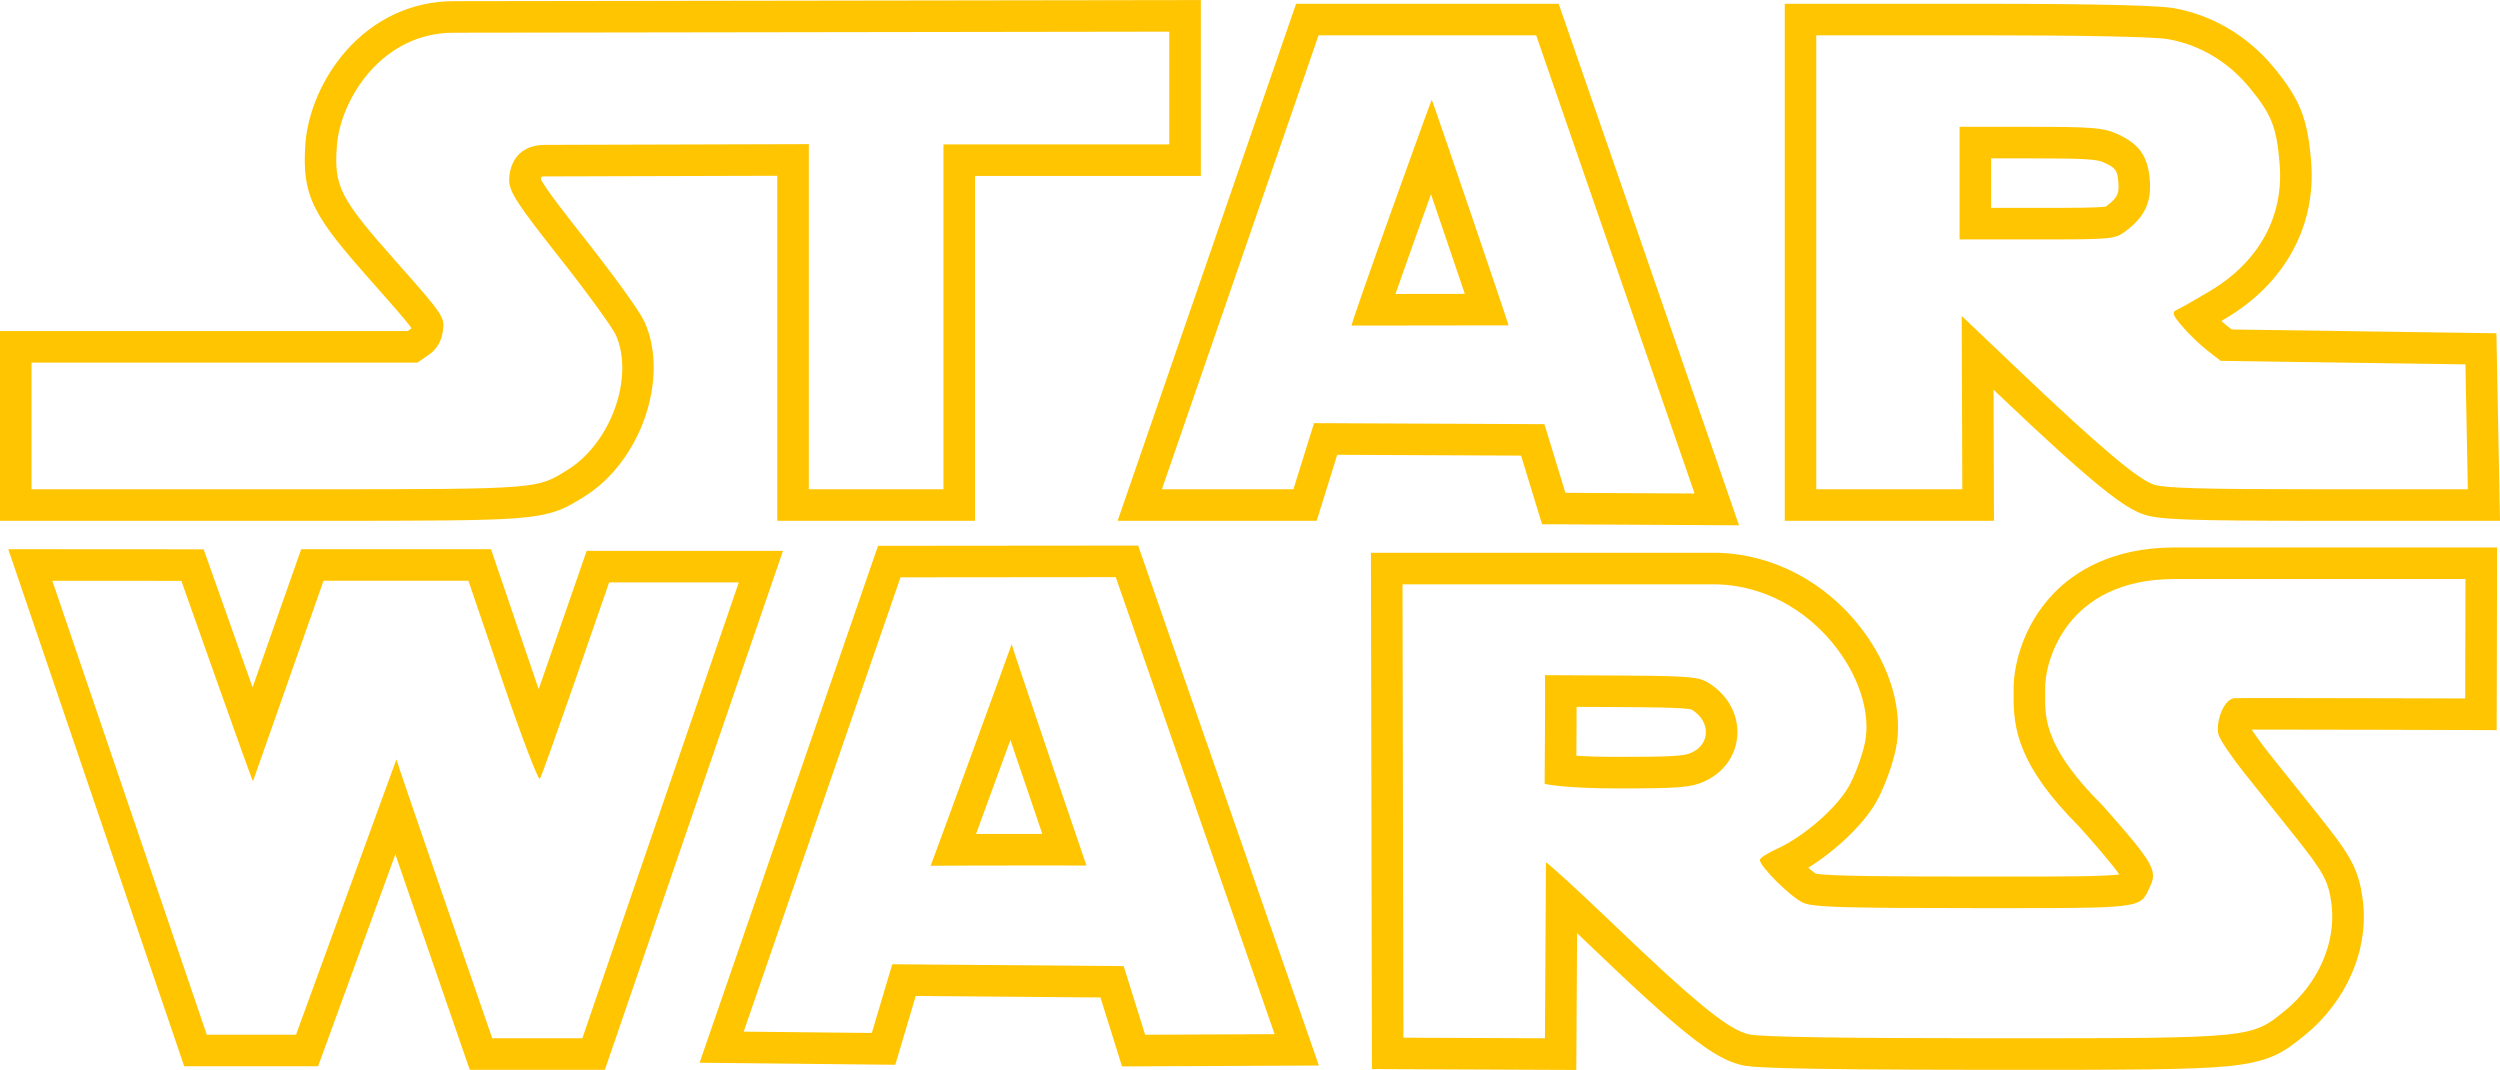
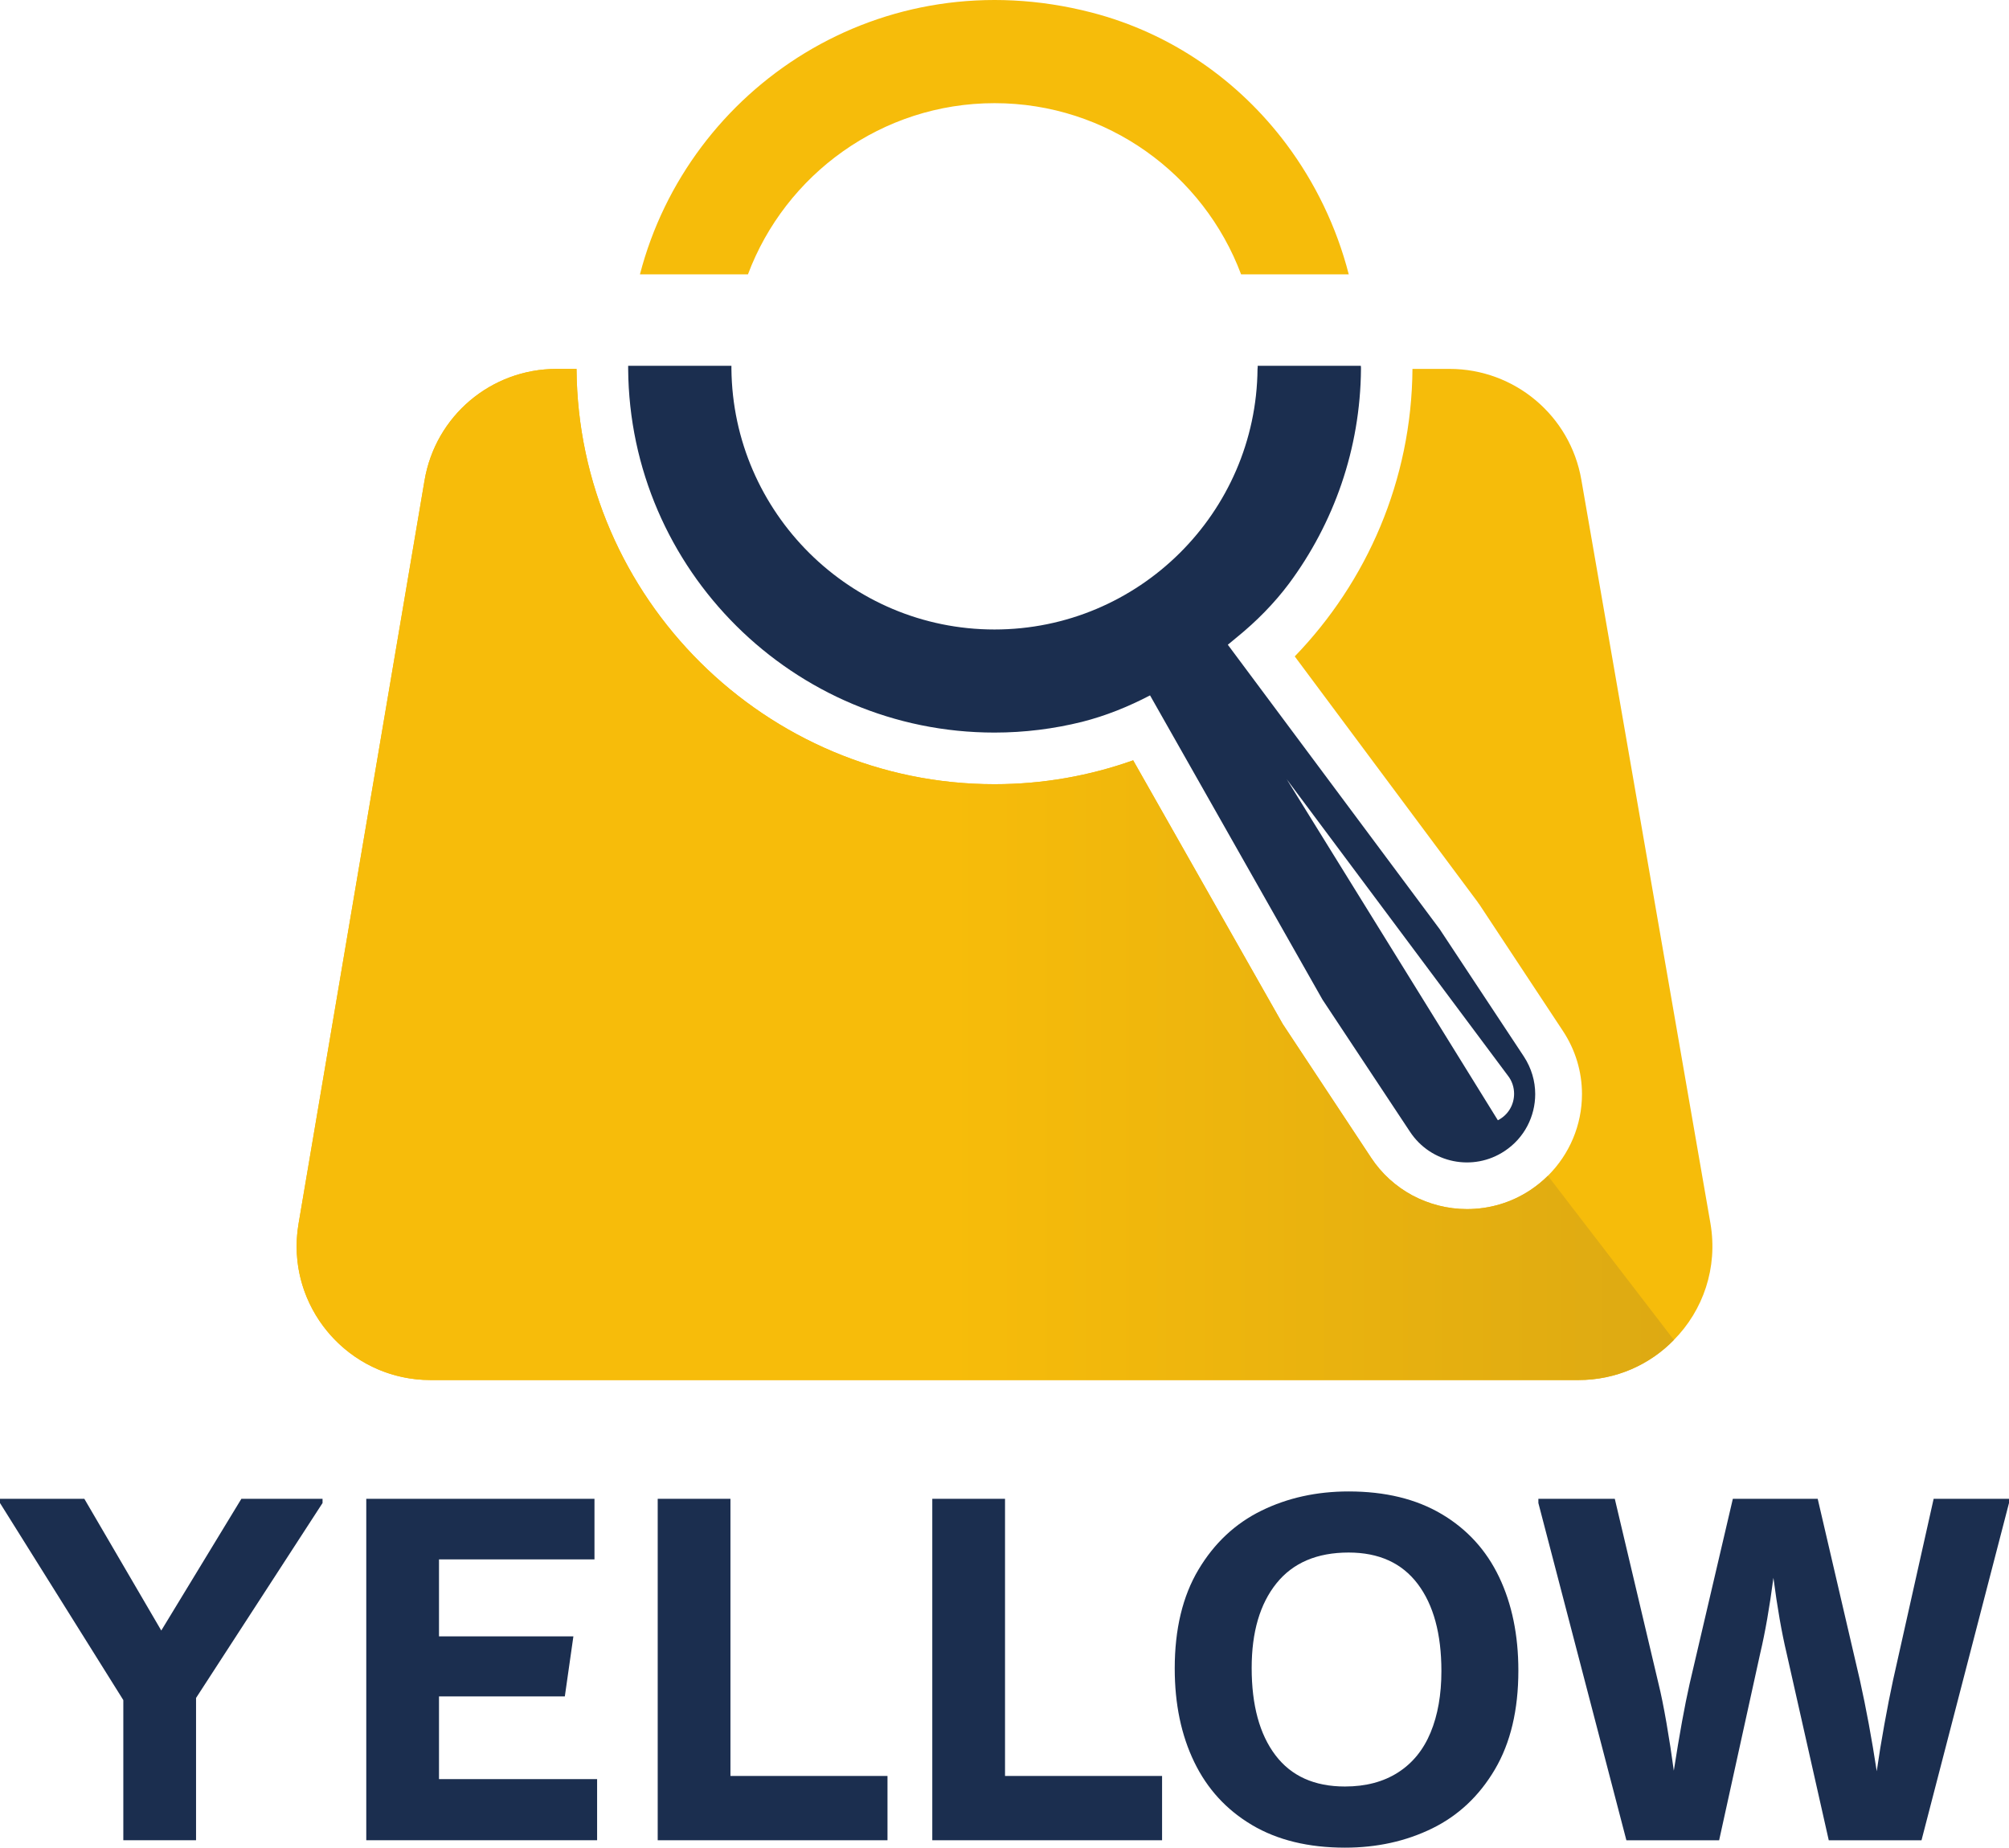
- <svg xmlns="http://www.w3.org/2000/svg" width="2500" height="1070" viewBox="0 0 634.105 271.365">
-   <path fill="#FFC500" d="M118.81 147.291l8.67 25.461c4.691 13.769 8.879 24.778 9.425 24.778a.037.037 0 0 0 .024-.01c.6-.53 17.57-49.812 17.57-49.812h32.89l-39.68 115.619h-22.86s-24.4-70.472-24.3-70.739l-25.47 69.852h-22.63l-39.18-115.149 32.73.021s17.929 50.82 18.168 50.82l.002-.002 17.89-50.841 36.751.002M2.095 139.283l3.601 10.584 39.18 115.149 1.845 5.424h33.957l1.918-5.26 17.685-48.5c1.524 4.434 3.171 9.213 4.818 13.987a35089.138 35089.138 0 0 0 12.191 35.276l1.864 5.384h34.268l1.854-5.402 39.68-115.618 3.637-10.599H148.793l-1.858 5.396a6877.534 6877.534 0 0 1-10.296 29.676 743.773 743.773 0 0 1-1.587-4.61l-8.669-25.46-1.846-5.421H76.394l-1.881 5.346-10.453 29.706a13093.65 13093.65 0 0 1-10.516-29.691l-1.882-5.334-5.657-.004-32.73-.021-11.18-.008zM625.349 146.843l-.074 30.305s-32.643-.108-49.238-.108c-5.521 0-9.268.014-9.445.045-2.857.521-4.68 6.603-3.869 9.271.398 1.351 3.393 5.76 6.631 9.811 3.229 4.052 8.541 10.682 11.779 14.729 8.318 10.381 9.459 12.43 10.23 18.391 1.25 9.683-3.328 20.16-11.828 27.07-8.521 6.93-8.146 6.979-71.383 6.979h-2.777c-38.461-.011-58.801-.329-61.762-.988-5.26-1.19-13.643-8.03-35.791-29.28-7.967-7.636-15.311-14.322-15.688-14.324-.01 0-.014.007-.014.018l-.262 44.578-35.898-.158-.222-114.98H435.8c24.129.871 40.459 24.91 37.209 40.24-.736 3.479-2.617 8.521-4.18 11.2-3.211 5.5-11.381 12.56-18.012 15.591-2.449 1.107-4.449 2.397-4.449 2.857 0 1.71 8.061 9.648 11.08 10.909 2.58 1.079 10.09 1.319 43.211 1.319l10.607.002c33.293 0 31.617-.24 34.189-5.741 1.801-3.829.432-6.119-12.238-20.39-16.051-15.971-14.371-23.621-14.48-29.271-.229-6.771 5.102-28.068 32.812-28.068l73.8-.007M410.28 199.962c15.37 0 18.491-.238 21.761-1.659 11.041-4.801 11.631-18.979 1.041-25.271-2.32-1.381-5.301-1.608-21.961-1.699l-19.279-.102c.16.149-.061 27.57-.061 27.57s4.829 1.161 18.499 1.161m223.089-61.119H551.549c-16.033 0-25.516 6.327-30.645 11.637-8.35 8.633-10.312 19.504-10.162 24.629.008.427.004.865-.002 1.322-.072 8.329 1.152 17.758 16.66 33.246 3.062 3.451 8.189 9.238 10.131 12.114-4.238.521-14.98.521-26.266.521h-4.791l-5.814-.002c-19.904 0-36.689-.058-40.127-.736-.482-.312-1.156-.854-1.898-1.498 6.877-4.233 13.83-10.799 17.104-16.411 1.986-3.413 4.178-9.243 5.098-13.567 2.041-9.625-1.324-21.236-9-31.068-8.957-11.471-21.986-18.334-35.746-18.83l-.145-.006h-88.223l.017 8.018.222 114.979.016 7.949 7.949.035 35.898.158 7.986.034.049-7.987.154-26.705c.732.695 1.49 1.419 2.27 2.164 24.229 23.24 32.357 29.68 39.562 31.309 1.98.44 5.254 1.172 63.523 1.188h2.777c31.549 0 47.383 0 56.801-.909 10.789-1.043 14.26-3.49 19.461-7.727l.174-.141c10.684-8.688 16.322-21.83 14.715-34.3-1.049-8.11-3.195-11.479-11.922-22.368l-2.594-3.24a12555.88 12555.88 0 0 1-9.178-11.475c-1.984-2.484-3.547-4.689-4.484-6.134 1.234-.003 2.84-.005 4.918-.005 16.395 0 48.887.107 49.213.109l8.008.025.02-8.008.076-30.307.015-8.013zM399.832 191.67l.037-6.558c.01-2 .02-4.004.021-5.84l11.188.059c6.43.034 16.104.088 17.99.623 2.406 1.461 3.75 3.721 3.604 6.061-.08 1.264-.682 3.588-3.822 4.95-1.75.761-4.539.997-18.568.997-4.452 0-7.885-.129-10.45-.292zM283 146.371l40.291 115.92-32.831.149-5.45-17.41-58.7-.471-5.18 17.431-32.5-.341 39.78-115.229 54.59-.049m-26.401 16.995c-.083.333-5.144 14.22-10.222 28.104-5.12 14-10.257 28-10.328 28.108v0c.136-.04 18.316-.08 29.968-.08 5.453 0 9.475.01 9.55.028l.001.005v-.003l-.001-.002c-.204-.526-18.909-55.483-18.968-56.16l.001-.006-.001.006m32.088-25.001l-5.693.006-54.59.051-5.696.006-1.859 5.386-39.78 115.229-3.623 10.493 11.102.115 32.5.341 6.033.063 1.719-5.782 3.466-11.662 46.854.375 3.708 11.849 1.765 5.639 5.907-.026 32.83-.149 11.194-.053-3.677-10.573-40.291-115.92-1.869-5.388zm-41.123 73.144c1.515-4.13 3.556-9.71 6.327-17.289l2.393-6.545 2.169 6.396c.646 1.906 3.485 10.271 5.92 17.429-7.24 0-12.69.001-16.809.009zM296.58 8.012v28.6H239.3v87.471h-34.15v-87.54l-66.86.189c-8.06 0-9.14 6.42-9.14 8.88 0 3.021 1.97 6.04 12.79 19.74 7.02 8.899 13.47 17.78 14.32 19.72 4.64 10.681-1.36 27.32-12.29 34.08-7.79 4.813-6.459 4.932-64.308 4.932H8V91.953h97.9l2.89-2.01c1.95-1.359 3.08-3.229 3.51-5.79.6-3.68.29-4.16-11.8-17.779-14.29-16.101-15.8-19.04-15.06-29.319.84-11.73 11.3-28.771 29.58-28.771l181.56-.272m8-8.012l-8.013.013-181.56.27c-10.458 0-20.171 4.52-27.342 12.723-5.814 6.651-9.63 15.43-10.206 23.478-.973 13.511 2.137 18.394 17.056 35.202 4.33 4.877 8.447 9.516 9.821 11.485a1.286 1.286 0 0 1-.054.159c-.015.013-.038.029-.07.052l-.822.571H0v48.131h79.662c28.522 0 42.6-.026 50.894-.636 9.49-.694 12.518-2.322 17.054-5.14l.566-.352c14.262-8.82 21.612-29.827 15.422-44.073-1.91-4.358-14.003-19.746-15.376-21.486-3.796-4.808-10.062-12.74-11.054-15.036.024-.192.071-.393.121-.531.165-.042.481-.099 1.001-.099l58.86-.167v87.518h50.15V44.611h57.28V0zM389.64 8.941l40.18 116.22-32.77-.18-5.32-17.41-58.439-.26-5.221 16.771h-33.369L334.44 8.941h55.2m-46.811 73.621l39.802-.05v.001c.137 0-19.342-57.201-19.472-57.241-.142-.005-20.778 57.29-20.33 57.29M395.34.941H328.741l-1.859 5.391-39.741 115.142-3.662 10.609h50.485l1.75-5.623 3.461-11.121 46.633.207 3.599 11.773 1.722 5.629 5.887.033 32.771.181 11.297.062-3.691-10.676-40.18-116.222L395.34.941zm-41.397 73.608a4094.323 4094.323 0 0 1 9.014-25.312 9890.777 9890.777 0 0 1 8.588 25.29l-17.602.022zM502.488 8.941c25.922 0 43.91.37 47.371.97 8 1.392 15.229 5.66 20.648 12.222 5.67 6.858 6.971 10.14 7.711 19.539 1.061 13.271-5.25 24.721-17.701 32.149-3.629 2.17-7.357 4.28-8.289 4.7-1.43.649-1.238 1.271 1.32 4.271 1.648 1.931 4.51 4.681 6.35 6.109l3.359 2.61 62.08.89.609 31.681h-38.062c-29.438 0-38.857-.271-41.621-1.199-4.129-1.4-14.066-9.82-34.27-29.04l-14.42-13.721.152 43.96H460.68V8.941h41.808m-5.457 51.77h19.67c19.141 0 19.74-.061 22.471-2.109 4.881-3.66 6.609-7.431 6.09-13.221-.527-5.971-2.83-9.079-8.6-11.579-3.25-1.421-6.381-1.65-21.721-1.65h-17.91v28.559m5.457-59.77h-49.799V132.082h53.07l-.027-8.027-.09-25.217.842.8c24.984 23.771 32.355 29.173 37.217 30.82 3.732 1.26 9.982 1.624 44.188 1.624H634.105l-.156-8.153-.609-31.681-.146-7.733-7.734-.111-59.402-.851-1.244-.968c-.396-.31-.877-.718-1.389-1.18l1.207-.717c15.002-8.953 22.865-23.407 21.568-39.653-.863-10.959-2.82-15.896-9.521-24-6.584-7.969-15.621-13.298-25.447-15.005-5.463-.947-32.883-1.089-48.744-1.089zm2.543 39.21h9.91c14.025 0 16.805.233 18.518.981 3.25 1.407 3.58 2.091 3.834 4.956.256 2.849-.096 3.994-2.922 6.111l-.223.166c-1.865.346-8.785.346-17.447.346h-11.67v-12.56z" />
+ <svg xmlns="http://www.w3.org/2000/svg" width="218.934mm" height="201.379mm" viewBox="0 0 218.934 201.379" version="1.1" id="svg1142">
+   <defs id="defs1139">
+     <clipPath clipPathUnits="userSpaceOnUse" id="clipPath528">
+       <path d="M 8189.5,11051 H 4643.64 c -231.83,0 -413.41,189.1 -413.68,412.4 -0.03,23.1 1.88,46.5 5.88,70.2 l 389.24,2296.8 c 33.61,199.2 205.66,344.6 407.81,344.6 h 61.7 v -1 0 c 5.51,-706.7 584.37,-1282.1 1291.13,-1282.1 149.99,0 294.45,26.1 428.37,73.8 l 461.99,-814.6 272.87,-412.9 c 32.6,-49.6 76.75,-89.3 127.91,-116.8 51.17,-27.1 108.35,-42.2 168.54,-42.2 69.72,0 137.44,20.1 195.63,58.7 19.56,13.1 37.62,27.6 54.17,44.2 l 389.25,-507.2 c -74.24,-76.2 -178.08,-123.9 -294.95,-123.9" id="path526" />
+     </clipPath>
+     <linearGradient x1="0" y1="0" x2="1" y2="0" gradientUnits="userSpaceOnUse" gradientTransform="matrix(2336.9,0,0,-2336.9,6241.14,12613)" spreadMethod="pad" id="linearGradient534">
+       <stop style="stop-opacity:1;stop-color:#f7bc0a" offset="0" id="stop530" />
+       <stop style="stop-opacity:1;stop-color:#dca913" offset="1" id="stop532" />
+     </linearGradient>
+   </defs>
+   <g id="layer1" transform="translate(35.47286,-69.22135)">
+     <path d="m -0.323,232.581 v 0.459 L -14.108,254.287 v 15.509 h -7.926 v -15.276 l -13.439,-21.481 v -0.459 h 9.19 l 8.385,14.358 8.73,-14.358 h 8.845" style="fill:#1b2e4f;fill-opacity:1;fill-rule:nonzero;stroke:none;stroke-width:0.035" id="path504" />
+     <path d="m 12.368,263.134 h 17.23 v 6.662 H 4.442 V 232.581 H 29.311 v 6.604 H 12.368 v 8.386 h 14.646 l -0.934,6.548 h -13.712 v 9.016" style="fill:#1b2e4f;fill-opacity:1;fill-rule:nonzero;stroke:none;stroke-width:0.035" id="path506" />
+     <path d="m 44.128,262.789 h 17.115 v 7.007 H 36.202 v -37.215 h 7.926 v 30.208" style="fill:#1b2e4f;fill-opacity:1;fill-rule:nonzero;stroke:none;stroke-width:0.035" id="path508" />
+     <path d="m 74.051,262.789 h 17.115 v 7.007 H 66.125 v -37.215 h 7.926 v 30.208" style="fill:#1b2e4f;fill-opacity:1;fill-rule:nonzero;stroke:none;stroke-width:0.035" id="path510" />
+     <path d="m 116.868,262.416 c 1.589,-1.014 2.776,-2.47 3.561,-4.365 0.784,-1.894 1.177,-4.127 1.177,-6.692 0,-4.057 -0.861,-7.225 -2.584,-9.504 -1.723,-2.279 -4.231,-3.418 -7.524,-3.418 -3.446,0 -6.069,1.118 -7.868,3.358 -1.8,2.24 -2.7,5.313 -2.7,9.222 0,4.057 0.861,7.226 2.585,9.504 1.723,2.279 4.25,3.417 7.581,3.417 2.259,0 4.183,-0.507 5.772,-1.522 z m -15.909,5.715 c -2.777,-1.646 -4.873,-3.934 -6.289,-6.863 -1.417,-2.929 -2.125,-6.327 -2.125,-10.194 0,-4.29 0.862,-7.878 2.585,-10.77 1.723,-2.889 4.011,-5.034 6.864,-6.431 2.852,-1.397 6.02,-2.095 9.505,-2.095 3.982,0 7.361,0.822 10.137,2.469 2.776,1.644 4.862,3.933 6.26,6.862 1.397,2.928 2.097,6.329 2.097,10.195 0,4.29 -0.853,7.878 -2.556,10.769 -1.705,2.892 -3.983,5.036 -6.835,6.433 -2.853,1.397 -6.022,2.097 -9.505,2.097 -3.982,0 -7.361,-0.823 -10.137,-2.47" style="fill:#1b2e4f;fill-opacity:1;fill-rule:nonzero;stroke:none;stroke-width:0.035" id="path512" />
+     <path d="m 183.461,232.581 v 0.459 l -9.534,36.757 h -10.108 l -4.595,-20.388 c -0.537,-2.261 -1.015,-4.999 -1.435,-8.213 -0.422,3.214 -0.9,5.951 -1.436,8.213 l -4.48,20.388 h -10.108 l -9.591,-36.757 v -0.459 h 8.328 l 4.766,20.158 c 0.267,1.072 0.555,2.491 0.862,4.25 0.306,1.761 0.574,3.504 0.804,5.226 0.612,-3.943 1.186,-7.102 1.723,-9.476 l 4.71,-20.158 h 9.247 l 4.595,19.756 c 0.689,3.101 1.301,6.413 1.838,9.936 0.23,-1.609 0.507,-3.312 0.833,-5.112 0.325,-1.801 0.641,-3.406 0.948,-4.825 l 4.422,-19.756 h 8.213" style="fill:#1b2e4f;fill-opacity:1;fill-rule:nonzero;stroke:none;stroke-width:0.035" id="path514" />
+     <path d="m 127.759,191.323 -23.004,-37.162 24.083,32.279 c 0.478,0.6 0.69,1.309 0.69,1.997 0,1.168 -0.619,2.3 -1.77,2.886 z m 2.831,-6.953 -9.113,-13.787 -0.018,-0.035 -23.128,-31.055 1.009,-0.833 c 2.106,-1.714 4.035,-3.662 5.663,-5.838 4.866,-6.565 7.769,-14.633 7.839,-23.393 0,-0.106 0,-0.233 -0.018,-0.339 H 101.587 v 0.053 c 0,0.088 0,0.198 -0.018,0.286 -0.142,15.677 -12.936,28.402 -28.667,28.402 -15.714,0 -28.508,-12.725 -28.667,-28.402 v -0.339 H 32.982 v 0.339 c 0.159,21.89 18.014,39.638 39.921,39.638 3.291,0 6.477,-0.409 9.538,-1.168 2.583,-0.656 5.043,-1.647 7.414,-2.886 l 18.793,33.161 9.538,14.404 c 2.265,3.433 6.883,4.371 10.299,2.106 2.177,-1.432 3.344,-3.803 3.344,-6.212 0,-1.415 -0.407,-2.829 -1.239,-4.103" style="fill:#1b2e4f;fill-opacity:1;fill-rule:nonzero;stroke:none;stroke-width:0.035" id="path516" />
+     <path d="m 72.911,80.466 c 12.287,0 22.789,7.775 26.866,18.658 h 11.734 c -1.332,-5.175 -3.661,-9.994 -6.805,-14.199 C 99.551,78.039 92.202,72.839 83.468,70.582 60.543,64.666 39.549,78.755 34.266,99.125 h 11.77 C 50.114,88.242 60.625,80.466 72.911,80.466" style="fill:#f6bc0a;fill-opacity:1;fill-rule:nonzero;stroke:none;stroke-width:0.035" id="path518" />
+     <path d="m 146.941,215.266 c -2.619,2.688 -6.282,4.371 -10.405,4.371 H 11.446 c -9.024,0 -15.891,-8.124 -14.386,-17.025 l 13.732,-81.026 c 1.186,-7.027 7.255,-12.157 14.387,-12.157 h 2.177 v 0.035 c 0.194,24.931 20.615,45.23 45.548,45.23 5.291,0 10.388,-0.921 15.112,-2.603 l 16.298,28.737 9.626,14.566 c 1.15,1.75 2.708,3.15 4.512,4.12 1.805,0.956 3.822,1.489 5.946,1.489 2.46,0 4.849,-0.709 6.901,-2.071 0.69,-0.462 1.327,-0.974 1.911,-1.559 2.353,-2.335 3.716,-5.521 3.716,-8.901 0,-2.459 -0.725,-4.847 -2.088,-6.9 l -9.113,-13.801 -0.088,-0.106 -0.053,-0.092 -19.96,-26.808 c 7.857,-8.139 12.741,-19.181 12.829,-31.337 h 4.035 c 7.096,0 13.165,5.094 14.369,12.086 l 14.068,81.044 c 0.832,4.868 -0.814,9.504 -3.981,12.707" style="fill:#f6bc0a;fill-opacity:1;fill-rule:nonzero;stroke:none;stroke-width:0.035" id="path520" />
+     <g id="g522" transform="matrix(0.03527778,0,0,-0.03527778,-152.3714,609.492)">
+       <g id="g524" clip-path="url(#clipPath528)">
+         <path d="M 8189.5,11051 H 4643.64 c -231.83,0 -413.41,189.1 -413.68,412.4 -0.03,23.1 1.88,46.5 5.88,70.2 l 389.24,2296.8 c 33.61,199.2 205.66,344.6 407.81,344.6 h 61.7 v -1 0 c 5.51,-706.7 584.37,-1282.1 1291.13,-1282.1 149.99,0 294.45,26.1 428.37,73.8 l 461.99,-814.6 272.87,-412.9 c 32.6,-49.6 76.75,-89.3 127.91,-116.8 51.17,-27.1 108.35,-42.2 168.54,-42.2 69.72,0 137.44,20.1 195.63,58.7 19.56,13.1 37.62,27.6 54.17,44.2 l 389.25,-507.2 c -74.24,-76.2 -178.08,-123.9 -294.95,-123.9" style="fill:url(#linearGradient534);fill-opacity:1;fill-rule:nonzero;stroke:none" id="path536" />
+       </g>
+     </g>
+   </g>
</svg>
